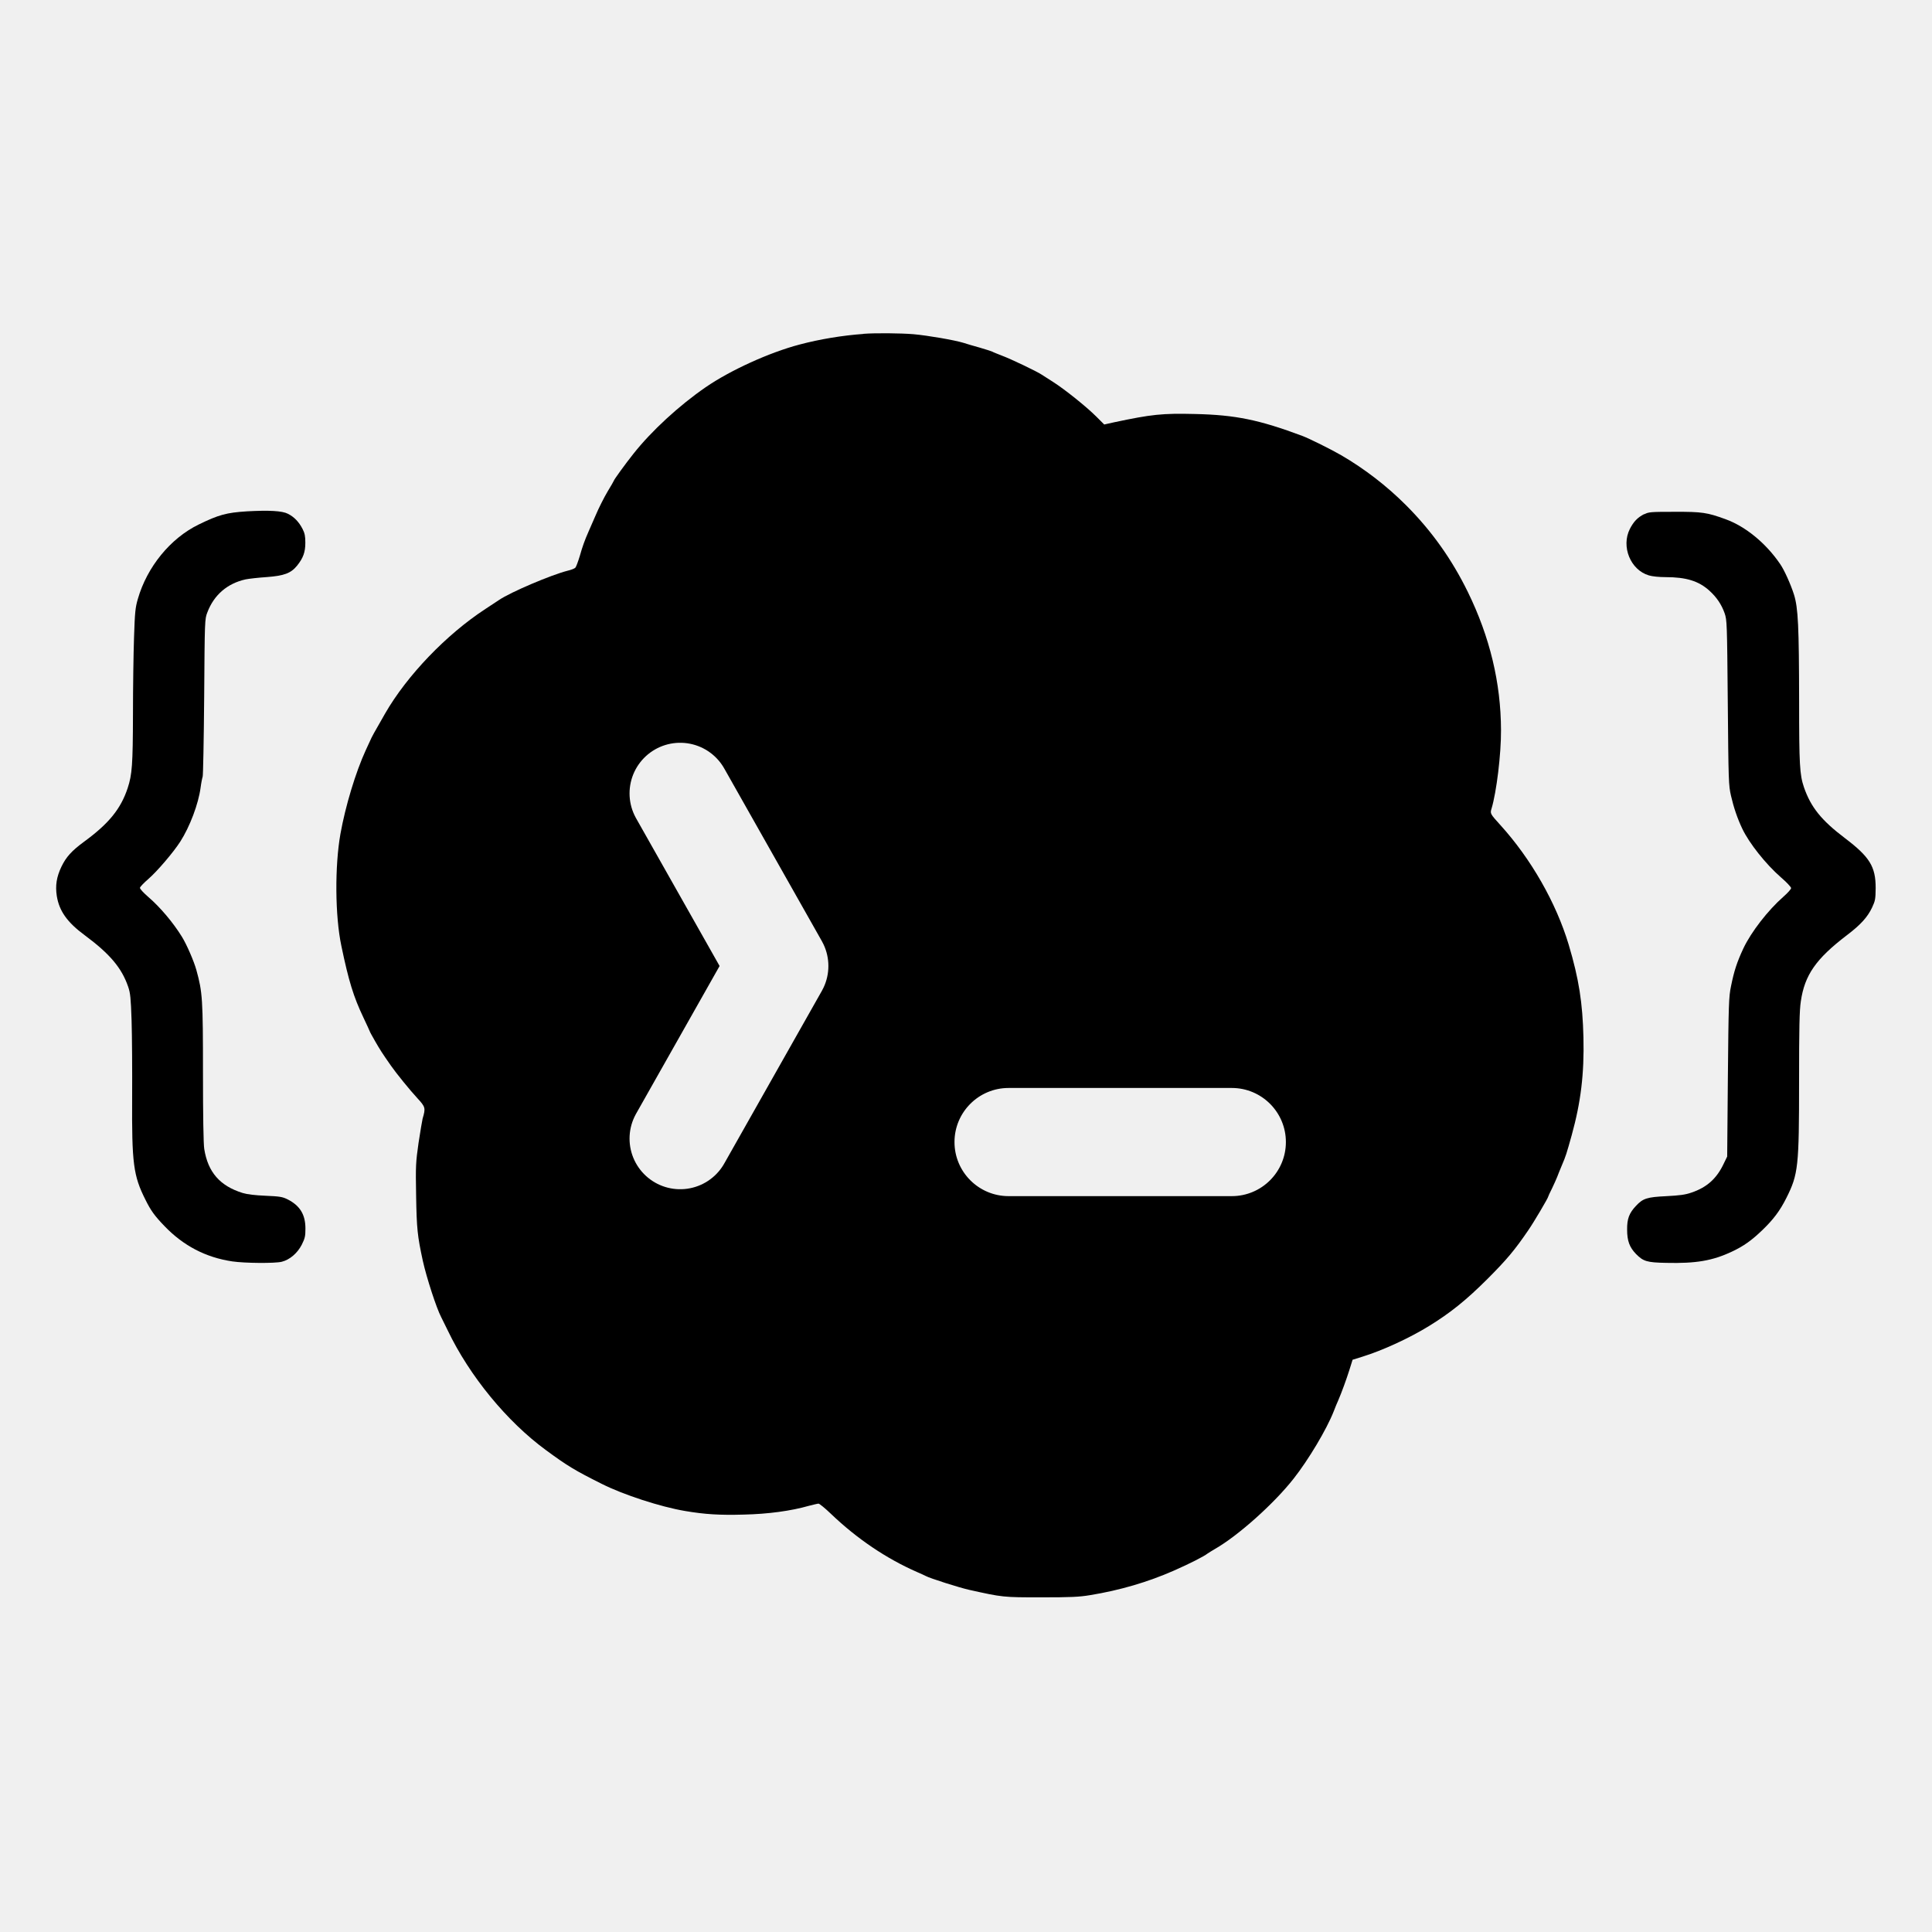
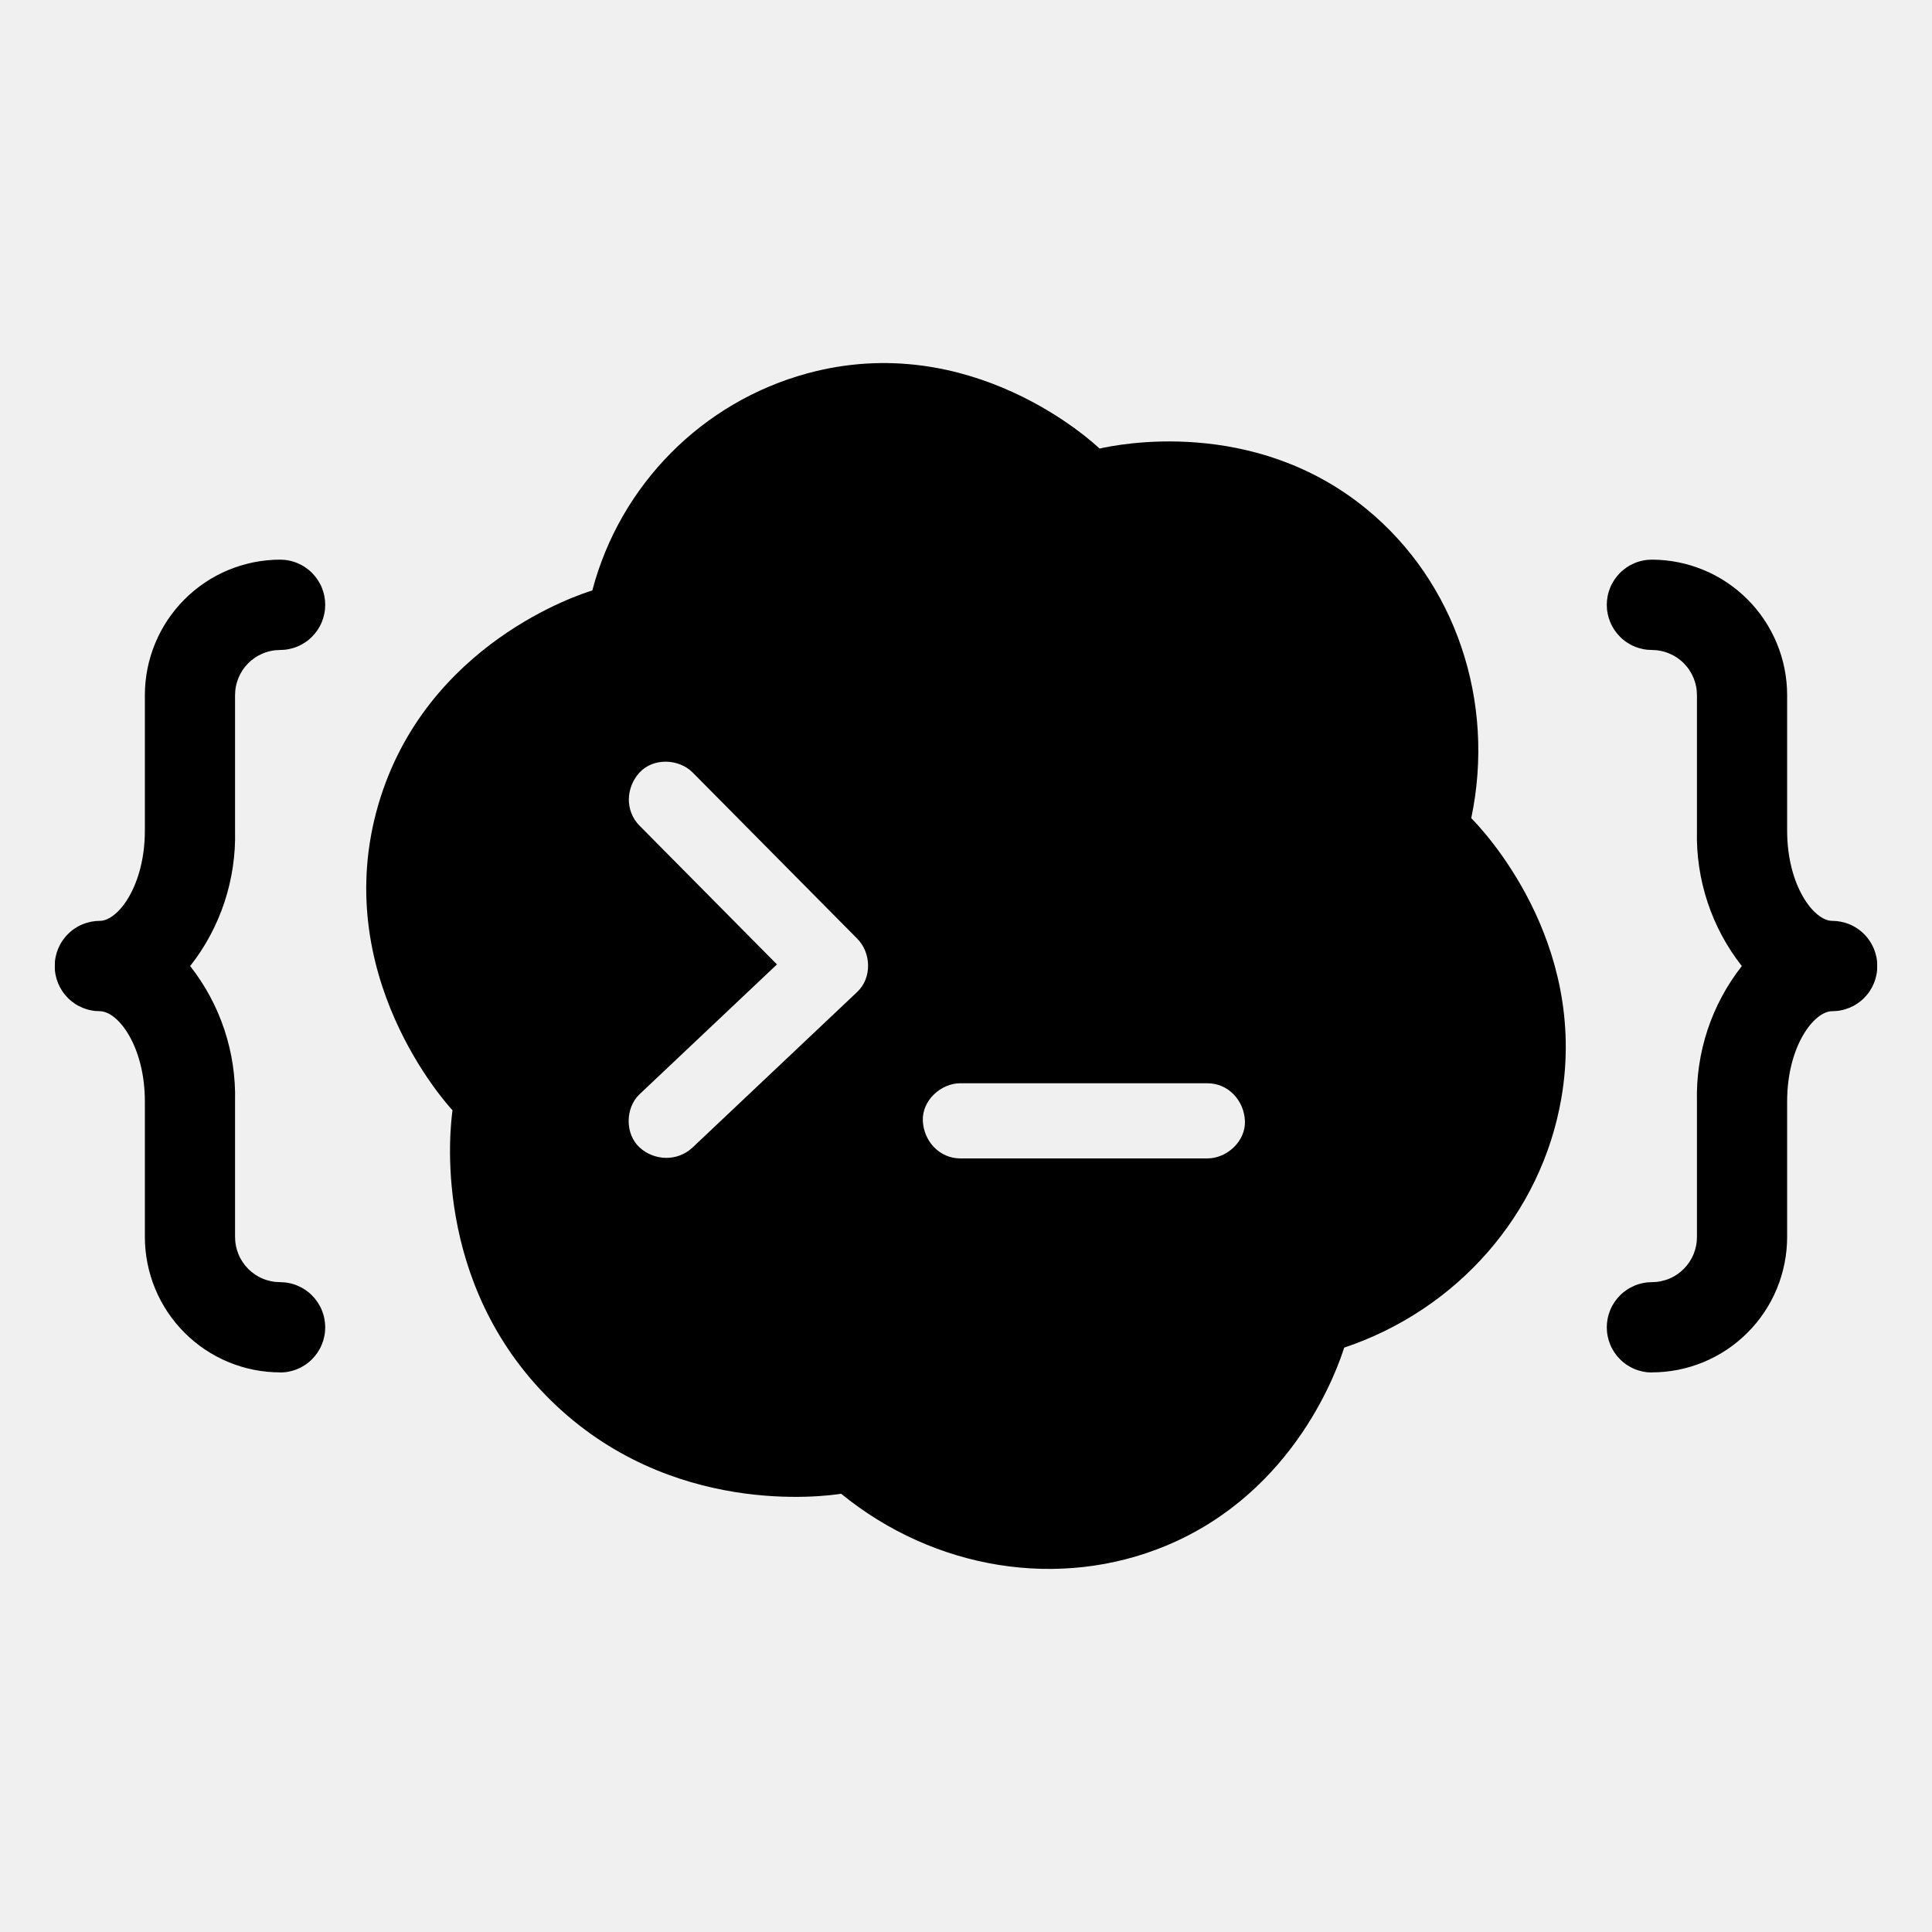
- <svg xmlns="http://www.w3.org/2000/svg" width="44" height="44" viewBox="45.62 34.12 419.76 419.76" role="img" aria-label="opencodex">
+ <svg xmlns="http://www.w3.org/2000/svg" width="44" height="44" viewBox="-29.096 -77.866 1028.052 1028.052" role="img" aria-label="opencodex">
  <defs>
-     <mask id="prompt" maskUnits="userSpaceOnUse" x="0" y="0" width="512" height="512">
-       <rect x="0" y="0" width="512" height="512" fill="#ffffff" />
-       <g fill="#000000" stroke="#000000" stroke-linecap="round" stroke-linejoin="round">
-         <path d="M193.4 206.5 214.6 244 193.4 281.5" fill="none" stroke-width="22" />
-         <rect x="253.5" y="271" width="71" height="22.5" rx="11.25" />
+     <mask id="prompt" maskUnits="userSpaceOnUse" x="0" y="-48.77" width="969.86" height="969.86">
+       <rect x="0" y="-48.77" width="969.86" height="969.86" fill="#ffffff" />
+       <g fill="#000000">
+         <path d="M311.21,361.49c29.2,29.48,58.4,58.96,87.59,88.44v-28.28c-29.2,27.59-58.4,55.18-87.59,82.76-7.62,7.2-7.81,21.12,0,28.28s20.15,7.68,28.28,0c29.2-27.59,58.4-55.18,87.59-82.76,7.88-7.45,7.44-20.77,0-28.28-29.2-29.48-58.4-58.96-87.59-88.44-7.37-7.44-21-7.93-28.28,0s-7.87,20.34,0,28.28h0Z" />
+         <path d="M481.96,538.55h131.39c10.46,0,20.48-9.2,20-20s-8.79-20-20-20h-131.39c-10.46,0-20.48,9.2-20,20s8.79,20,20,20h0Z" />
      </g>
    </mask>
  </defs>
  <g id="mark" fill="#000000" mask="url(#prompt)">
-     <path d="M99.25 145.22c-4.42 0.28 -6.1 0.73 -10.5 2.88 -6.1 2.98 -11.18 9.18 -13.18 16.15 -0.55 1.88 -0.65 2.88 -0.83 8.38 -0.12 3.43 -0.23 10.95 -0.23 16.68 -0.03 10.98 -0.18 13.08 -1.15 16.03 -1.48 4.48 -4.05 7.68 -9.4 11.6 -2.8 2.05 -3.98 3.38 -5 5.5 -1.05 2.2 -1.35 4.08 -1 6.35 0.53 3.28 2.27 5.73 6.1 8.55 5.45 4.05 8 7.08 9.4 11.15 0.48 1.38 0.58 2.43 0.75 7.38 0.1 3.18 0.15 10.68 0.12 16.65 -0.08 14.38 0.25 17.03 2.9 22.28 1.15 2.33 1.98 3.48 4.1 5.68 4.1 4.28 8.95 6.83 14.75 7.7 2.73 0.4 9.25 0.45 10.75 0.08 1.73 -0.43 3.4 -1.85 4.35 -3.7 0.7 -1.4 0.8 -1.85 0.8 -3.53 0 -3.03 -1.2 -4.98 -3.88 -6.33 -1.1 -0.55 -1.7 -0.65 -4.75 -0.78 -2.33 -0.1 -4 -0.3 -5 -0.6 -4.95 -1.53 -7.55 -4.53 -8.35 -9.55 -0.18 -0.98 -0.28 -7.48 -0.28 -16.5 0 -16.1 -0.1 -17.57 -1.43 -22.38 -0.53 -1.93 -2.1 -5.55 -3.15 -7.25 -1.88 -3.05 -4.73 -6.43 -7.28 -8.62 -1.07 -0.93 -1.88 -1.8 -1.83 -2.02 0.03 -0.2 0.85 -1.07 1.85 -1.93 1.9 -1.65 5.4 -5.75 6.9 -8.08 2.1 -3.28 3.95 -8.2 4.42 -11.73 0.15 -1.15 0.38 -2.23 0.45 -2.38 0.1 -0.12 0.25 -7.9 0.33 -17.25 0.12 -16.9 0.12 -17 0.7 -18.48 1.43 -3.78 4.35 -6.28 8.3 -7.15 0.75 -0.15 2.8 -0.38 4.58 -0.5 3.78 -0.28 5.28 -0.83 6.62 -2.5 1.3 -1.62 1.78 -2.9 1.78 -4.95 0 -1.45 -0.12 -2.05 -0.6 -3 -0.8 -1.55 -1.83 -2.62 -3.18 -3.3 -1.25 -0.65 -4.1 -0.8 -8.97 -0.53z" />
-     <path d="M402.88 145.8c-1.48 0.75 -2.33 1.65 -3.15 3.25 -1.93 3.83 0.15 8.9 4.12 10.08 0.73 0.23 2.25 0.38 3.62 0.38 4.48 0 7.2 0.83 9.53 2.93 1.58 1.43 2.65 3 3.33 4.93 0.5 1.48 0.53 2.08 0.68 19.4 0.15 17.12 0.18 17.98 0.7 20.25 0.58 2.53 1.4 4.95 2.45 7.15 1.5 3.15 5.1 7.7 8.43 10.6 1.2 1.03 2.15 2.05 2.18 2.3 0 0.23 -0.75 1.07 -1.68 1.88 -3.35 2.95 -6.98 7.62 -8.68 11.2 -1.4 3 -2.02 4.88 -2.7 8.25 -0.48 2.3 -0.53 3.8 -0.68 19.75l-0.15 17.25 -0.73 1.5c-1.53 3.28 -3.68 5.2 -7.03 6.33 -1.38 0.48 -2.55 0.62 -5.5 0.78 -4.15 0.2 -5.03 0.48 -6.53 2.08 -1.5 1.58 -1.98 2.83 -1.95 5.2 0 2.45 0.53 3.83 1.93 5.28 1.58 1.6 2.35 1.85 6.55 1.93 6.48 0.15 10.05 -0.45 14.3 -2.45 2.55 -1.2 4.23 -2.4 6.55 -4.62 2.43 -2.33 3.88 -4.25 5.28 -7.05 2.58 -5.15 2.75 -6.78 2.75 -25.3 0 -11.7 0.08 -15.43 0.38 -17.4 0.83 -5.73 3.3 -9.25 9.98 -14.35 3.03 -2.3 4.5 -3.93 5.5 -6.03 0.7 -1.5 0.75 -1.85 0.78 -4.25 0 -4.65 -1.3 -6.75 -6.68 -10.83 -5.15 -3.9 -7.4 -6.73 -8.9 -11.05 -0.93 -2.73 -1.05 -4.93 -1.05 -18.7 -0.03 -16.25 -0.2 -20.23 -1.12 -23.18 -0.7 -2.2 -2.1 -5.33 -3 -6.62 -3.08 -4.53 -7.53 -8.18 -11.88 -9.75 -3.98 -1.45 -5.08 -1.62 -11 -1.6 -5.2 0 -5.7 0.03 -6.62 0.53z" />
-     <path d="M233.25 106.67c-4.62 0.33 -9.55 1.15 -13.88 2.3 -6.6 1.73 -15.08 5.6 -20.43 9.28 -5.8 4 -11.78 9.5 -15.73 14.5 -1.73 2.18 -4.23 5.62 -4.23 5.83 0 0.05 -0.6 1.1 -1.35 2.33 -0.73 1.23 -1.93 3.58 -2.62 5.23 -0.73 1.65 -1.4 3.23 -1.53 3.5 -0.83 1.88 -1.33 3.28 -1.88 5.25 -0.38 1.23 -0.8 2.4 -0.98 2.58 -0.18 0.18 -0.93 0.48 -1.68 0.65 -3.55 0.9 -12.4 4.65 -14.93 6.38 -0.38 0.25 -1.68 1.1 -2.93 1.93 -8.5 5.55 -17.05 14.48 -21.78 22.7 -2.53 4.4 -2.9 5.08 -3.25 5.9 -0.23 0.48 -0.65 1.43 -0.98 2.12 -2.18 4.75 -4.4 12.1 -5.48 18.12 -1.25 7.03 -1.18 17.88 0.2 24.38 1.6 7.68 2.65 11.05 4.78 15.53 0.75 1.6 1.38 2.95 1.38 3 0 0.08 0.53 1.05 1.18 2.18 1.05 1.83 1.53 2.58 3.43 5.3 1.15 1.65 4.15 5.35 5.73 7.05 1.78 1.93 1.83 2.15 1.15 4.45 -0.1 0.4 -0.5 2.78 -0.88 5.25 -0.6 4.23 -0.65 4.93 -0.53 11.5 0.12 7.15 0.28 8.72 1.45 14.12 0.83 3.75 2.98 10.33 3.98 12.23 0.12 0.23 0.75 1.53 1.43 2.9 4.75 9.93 12.88 19.83 21.38 26.05 4.67 3.43 6.25 4.38 12.08 7.3 4.73 2.38 12.78 5 18.12 5.9 4.3 0.73 7.53 0.93 12.75 0.78 5.33 -0.12 10.28 -0.8 14.12 -1.9 0.98 -0.25 1.93 -0.48 2.12 -0.48 0.2 0 1.43 1 2.73 2.25 5.62 5.38 12.03 9.7 18.65 12.6 0.83 0.35 1.68 0.75 1.93 0.88 0.9 0.5 7.23 2.5 9.33 2.98 7.4 1.65 7.45 1.65 15.75 1.65 6.38 0 8.25 -0.08 10.62 -0.48 6.45 -1.05 12.53 -2.83 18.25 -5.35 3.4 -1.5 6.55 -3.1 7.25 -3.68 0.2 -0.15 0.95 -0.6 1.62 -1 5.03 -2.88 12.78 -9.8 17.07 -15.25 3.25 -4.12 7.2 -10.75 8.72 -14.62 0.35 -0.9 0.78 -1.98 0.98 -2.38 0.73 -1.68 1.8 -4.62 2.45 -6.68l0.68 -2.18 2.18 -0.68c4.35 -1.35 10.12 -4 14.43 -6.65 4.6 -2.83 8.08 -5.62 12.65 -10.18 4.23 -4.23 6 -6.35 8.93 -10.65 1.2 -1.73 4.3 -7 4.3 -7.25 0 -0.08 0.38 -0.9 0.85 -1.83 0.45 -0.95 0.95 -2.05 1.1 -2.45 0.15 -0.4 0.62 -1.58 1.05 -2.6 0.83 -1.93 1 -2.48 2.12 -6.5 2 -7.23 2.73 -13.35 2.55 -21.2 -0.18 -7.58 -0.98 -12.73 -3.2 -20.18 -2.73 -9.1 -8.18 -18.65 -14.83 -25.98 -2.25 -2.48 -2.27 -2.53 -1.93 -3.62 1.07 -3.58 2.08 -11.78 2.05 -17.03 -0.03 -10.28 -2.43 -20.25 -7.2 -30 -3.5 -7.15 -7.88 -13.3 -13.45 -18.88 -4.17 -4.17 -9 -7.9 -14.08 -10.85 -2.2 -1.28 -6.93 -3.62 -8.38 -4.17 -9.43 -3.53 -14.6 -4.58 -23.3 -4.78 -7.23 -0.18 -9.53 0.08 -17.65 1.8l-2.15 0.48 -1.73 -1.73c-2.15 -2.15 -6.88 -5.93 -9.35 -7.5 -1.03 -0.65 -2.15 -1.38 -2.5 -1.6 -1.03 -0.7 -6.75 -3.43 -8.62 -4.12 -0.95 -0.38 -1.93 -0.75 -2.12 -0.88 -0.2 -0.1 -1.45 -0.5 -2.75 -0.88 -1.3 -0.35 -2.88 -0.83 -3.5 -1.03 -1.95 -0.6 -7.75 -1.6 -10.88 -1.88 -2.8 -0.23 -8.28 -0.28 -10.88 -0.08z" />
+     <path d="M211.7,512.94c-2.88-3.06-65.91-72.39-39.44-162.78,25.13-85.82,107.93-112.07,113.82-113.82,14.79-56.16,58.48-100.3,114.39-115.52,87.21-23.74,152.39,36.98,155.52,40.01,9.02-2.05,81.68-17.26,142,32.12,47.38,38.79,68.85,102.47,55.79,164.54,5.64,5.69,62.55,65.15,47.9,149.32-10.67,61.31-55.21,112.22-115.52,132.42-3.16,9.96-25.51,76.55-94.67,105.37-56.77,23.66-123.4,12.85-172.99-27.61-8.85,1.37-90.97,12.63-154.4-49.59-63.89-62.67-53.63-145.77-52.4-154.47Z" />
+     <path d="M119.96,652.4c-2.36,0-4.71-.12-7.05-.35-2.35-.23-4.67-.58-6.98-1.04-2.32-.46-4.59-1.03-6.85-1.72-2.25-.69-4.47-1.48-6.65-2.38-2.17-.91-4.31-1.92-6.38-3.03-2.08-1.11-4.1-2.33-6.06-3.63-1.96-1.31-3.85-2.72-5.67-4.22s-3.57-3.08-5.23-4.75c-1.67-1.66-3.25-3.41-4.75-5.23-1.49-1.83-2.89-3.72-4.21-5.68-1.31-1.96-2.52-3.99-3.63-6.06-1.11-2.08-2.12-4.21-3.02-6.39-.9-2.18-1.7-4.4-2.38-6.66-.69-2.26-1.26-4.55-1.72-6.86-.46-2.32-.81-4.65-1.04-7-.24-2.35-.35-4.7-.35-7.06v-72.08c0-29.32-14.22-48.05-24-48.05-.79,0-1.57-.04-2.35-.12-.78-.07-1.56-.19-2.33-.35-.77-.15-1.53-.34-2.28-.57-.76-.23-1.49-.49-2.22-.79-.72-.3-1.43-.64-2.13-1.01s-1.37-.78-2.02-1.21c-.65-.44-1.28-.9-1.89-1.4s-1.19-1.03-1.74-1.59-1.08-1.14-1.58-1.75-.97-1.24-1.4-1.89c-.44-.66-.84-1.33-1.21-2.03-.37-.69-.7-1.4-1.01-2.13-.3-.72-.56-1.46-.79-2.22-.23-.76-.41-1.52-.57-2.29-.15-.77-.27-1.55-.34-2.33-.08-.78-.12-1.57-.12-2.36s.04-1.57.12-2.35c.07-.78.19-1.56.34-2.33.16-.77.35-1.54.57-2.29.23-.75.49-1.49.79-2.22.3-.72.64-1.44,1.01-2.13.37-.69.77-1.37,1.21-2.02.44-.66.9-1.29,1.4-1.9s1.02-1.19,1.58-1.74,1.13-1.09,1.74-1.59,1.24-.97,1.89-1.4c.66-.44,1.33-.85,2.02-1.21.69-.37,1.4-.71,2.13-1.01.73-.3,1.46-.57,2.22-.8.75-.23,1.51-.42,2.28-.57.77-.15,1.54-.27,2.33-.35.78-.07,1.56-.12,2.35-.12,9.78,0,24-18.73,24-48.05v-72.08c0-2.36.12-4.72.35-7.06.23-2.35.58-4.68,1.04-6.99s1.03-4.6,1.72-6.86c.68-2.26,1.48-4.48,2.38-6.66s1.91-4.31,3.02-6.39c1.11-2.08,2.33-4.11,3.63-6.06,1.31-1.96,2.71-3.86,4.21-5.68,1.5-1.82,3.08-3.57,4.75-5.24,1.66-1.67,3.41-3.25,5.23-4.75,1.82-1.5,3.71-2.9,5.67-4.22s3.98-2.53,6.06-3.64c2.07-1.11,4.21-2.12,6.38-3.02,2.18-.9,4.39-1.7,6.65-2.38,2.26-.69,4.54-1.27,6.85-1.73,2.31-.46,4.64-.81,6.98-1.04,2.34-.24,4.69-.35,7.05-.36.79,0,1.57.04,2.35.12.78.08,1.56.19,2.33.35.77.15,1.53.35,2.28.57.75.23,1.49.49,2.22.8.72.3,1.43.64,2.13,1.01.69.37,1.37.77,2.02,1.21.65.44,1.28.9,1.89,1.4s1.19,1.03,1.74,1.59,1.08,1.13,1.58,1.74.97,1.24,1.41,1.9c.44.66.83,1.33,1.21,2.02s.71,1.41,1.01,2.13c.3.73.56,1.47.79,2.22.23.75.42,1.52.57,2.29s.27,1.55.35,2.33c.07.78.12,1.56.12,2.35s-.04,1.58-.12,2.36c-.08.78-.19,1.56-.35,2.33s-.35,1.53-.57,2.29c-.23.75-.49,1.49-.79,2.22-.3.73-.64,1.44-1.01,2.13-.37.7-.77,1.37-1.21,2.03-.44.65-.91,1.28-1.41,1.89s-1.02,1.19-1.58,1.75-1.13,1.09-1.74,1.59-1.24.97-1.89,1.4c-.66.44-1.33.84-2.02,1.21s-1.4.71-2.13,1.01-1.46.57-2.22.79c-.76.23-1.52.42-2.28.57-.77.16-1.55.27-2.33.35-.78.08-1.56.12-2.35.12s-1.57.04-2.35.12c-.78.08-1.56.19-2.33.35-.77.15-1.53.35-2.28.57-.76.23-1.49.49-2.22.8-.72.3-1.43.64-2.13,1.01-.69.37-1.37.77-2.02,1.21-.65.44-1.28.9-1.89,1.4-.6.5-1.19,1.03-1.74,1.59s-1.08,1.13-1.58,1.74-.97,1.24-1.4,1.9-.84,1.33-1.21,2.02c-.37.69-.7,1.41-1.01,2.13-.3.73-.56,1.47-.79,2.22-.23.75-.41,1.52-.57,2.29-.15.77-.27,1.55-.34,2.33-.08.78-.12,1.56-.12,2.35v72.08c.16,6.47-.23,12.91-1.18,19.31-.95,6.4-2.44,12.67-4.47,18.82-2.04,6.14-4.58,12.07-7.64,17.77-3.06,5.7-6.59,11.09-10.59,16.18,4,5.09,7.52,10.49,10.59,16.19,3.06,5.7,5.61,11.62,7.64,17.76,2.03,6.14,3.53,12.42,4.47,18.82.95,6.4,1.34,12.84,1.18,19.31v72.08c0,.79.04,1.58.12,2.36.07.78.19,1.56.34,2.33.16.77.35,1.53.57,2.29.23.75.49,1.49.79,2.22.3.73.64,1.44,1.01,2.13.37.7.78,1.37,1.21,2.03.44.65.9,1.28,1.4,1.89s1.02,1.19,1.58,1.75,1.14,1.09,1.74,1.59c.61.5,1.24.97,1.89,1.4.66.44,1.33.84,2.02,1.21s1.4.71,2.13,1.01c.73.3,1.46.57,2.22.79.75.23,1.51.42,2.28.57.77.16,1.54.27,2.33.35.78.08,1.56.12,2.35.12s1.57.04,2.35.12c.78.08,1.56.19,2.33.35.77.15,1.53.35,2.28.57.75.23,1.49.49,2.22.8.72.3,1.43.64,2.13,1.01.69.37,1.37.77,2.02,1.21.65.44,1.28.9,1.89,1.4s1.19,1.03,1.74,1.59,1.08,1.13,1.58,1.74.97,1.24,1.41,1.9c.44.66.83,1.33,1.21,2.02s.71,1.41,1.01,2.13c.3.73.56,1.47.79,2.22.23.75.42,1.52.57,2.29s.27,1.55.35,2.33c.07.78.12,1.56.12,2.35s-.04,1.58-.12,2.36c-.08.78-.19,1.56-.35,2.33s-.35,1.53-.57,2.29c-.23.75-.49,1.49-.79,2.22-.3.73-.64,1.44-1.01,2.13-.37.7-.77,1.37-1.21,2.03-.44.65-.91,1.28-1.41,1.89s-1.02,1.19-1.58,1.75-1.13,1.09-1.74,1.59-1.24.97-1.89,1.4c-.66.44-1.33.84-2.02,1.21s-1.4.71-2.13,1.01-1.46.57-2.22.79c-.76.23-1.52.42-2.28.57-.77.16-1.55.27-2.33.35-.78.08-1.56.12-2.35.12Z" />
+     <path d="M849.9,652.4c2.36,0,4.71-.12,7.05-.35,2.35-.23,4.67-.58,6.98-1.04,2.32-.46,4.59-1.03,6.85-1.72,2.25-.69,4.47-1.48,6.65-2.38,2.17-.91,4.31-1.92,6.38-3.03,2.08-1.11,4.1-2.33,6.06-3.63,1.96-1.31,3.85-2.72,5.67-4.22s3.57-3.08,5.23-4.75c1.67-1.66,3.25-3.41,4.75-5.23,1.49-1.83,2.89-3.72,4.21-5.68,1.31-1.96,2.52-3.99,3.63-6.06,1.11-2.08,2.12-4.21,3.02-6.39.9-2.18,1.7-4.4,2.38-6.66.69-2.26,1.26-4.55,1.72-6.86.46-2.32.81-4.65,1.04-7,.24-2.35.35-4.7.35-7.06v-72.08c0-29.32,14.22-48.05,24-48.05.79,0,1.57-.04,2.35-.12.78-.07,1.56-.19,2.33-.35.77-.15,1.53-.34,2.28-.57.76-.23,1.49-.49,2.22-.79.72-.3,1.43-.64,2.13-1.01s1.37-.78,2.02-1.21c.65-.44,1.28-.9,1.89-1.4s1.19-1.03,1.74-1.59,1.08-1.14,1.58-1.75.97-1.24,1.4-1.89c.44-.66.84-1.33,1.21-2.03.37-.69.7-1.4,1.01-2.13.3-.72.56-1.46.79-2.22.23-.76.41-1.52.57-2.29.15-.77.27-1.55.34-2.33.08-.78.12-1.57.12-2.36s-.04-1.57-.12-2.35c-.07-.78-.19-1.56-.34-2.33-.16-.77-.35-1.54-.57-2.29-.23-.75-.49-1.49-.79-2.22-.3-.72-.64-1.44-1.01-2.13-.37-.69-.77-1.37-1.21-2.02-.44-.66-.9-1.29-1.4-1.9s-1.02-1.19-1.58-1.74-1.13-1.09-1.74-1.59-1.24-.97-1.89-1.4c-.66-.44-1.33-.85-2.02-1.21-.69-.37-1.4-.71-2.13-1.01-.73-.3-1.46-.57-2.22-.8-.75-.23-1.51-.42-2.28-.57-.77-.15-1.54-.27-2.33-.35-.78-.07-1.56-.12-2.35-.12-9.78,0-24-18.73-24-48.05v-72.08c0-2.36-.12-4.72-.35-7.06-.23-2.35-.58-4.68-1.04-6.99s-1.03-4.6-1.72-6.86c-.68-2.26-1.48-4.48-2.38-6.66s-1.91-4.31-3.02-6.39c-1.11-2.08-2.33-4.11-3.63-6.06-1.31-1.96-2.71-3.86-4.21-5.68-1.5-1.82-3.08-3.57-4.75-5.24-1.66-1.67-3.41-3.25-5.23-4.75-1.82-1.5-3.71-2.9-5.67-4.22s-3.98-2.53-6.06-3.64c-2.07-1.11-4.21-2.12-6.38-3.02-2.18-.9-4.39-1.7-6.65-2.38-2.26-.69-4.54-1.27-6.85-1.73-2.31-.46-4.64-.81-6.98-1.04-2.34-.24-4.69-.35-7.05-.36-.79,0-1.57.04-2.35.12-.78.08-1.56.19-2.33.35-.77.15-1.53.35-2.28.57-.75.23-1.49.49-2.22.8-.72.3-1.43.64-2.13,1.01-.69.37-1.37.77-2.02,1.21-.65.44-1.28.9-1.89,1.4s-1.19,1.03-1.74,1.59-1.08,1.13-1.58,1.74-.97,1.24-1.41,1.9c-.44.66-.83,1.33-1.21,2.02s-.71,1.41-1.01,2.13c-.3.73-.56,1.47-.79,2.22-.23.75-.42,1.52-.57,2.29s-.27,1.55-.35,2.33c-.07.78-.12,1.56-.12,2.35s.04,1.58.12,2.36c.08.78.19,1.56.35,2.33s.35,1.53.57,2.29c.23.75.49,1.49.79,2.22.3.73.64,1.44,1.01,2.13.37.7.77,1.37,1.21,2.03.44.65.91,1.28,1.41,1.89s1.02,1.19,1.58,1.75,1.13,1.09,1.74,1.59,1.24.97,1.89,1.4c.66.44,1.33.84,2.02,1.21s1.4.71,2.13,1.01,1.46.57,2.22.79c.76.23,1.52.42,2.28.57.77.16,1.55.27,2.33.35.78.08,1.56.12,2.35.12s1.57.04,2.35.12c.78.08,1.56.19,2.33.35.77.15,1.53.35,2.28.57.76.23,1.49.49,2.22.8.72.3,1.43.64,2.13,1.01.69.37,1.37.77,2.02,1.21.65.44,1.28.9,1.89,1.4.6.5,1.19,1.03,1.74,1.59s1.08,1.13,1.58,1.74.97,1.24,1.4,1.9.84,1.33,1.21,2.02c.37.69.7,1.41,1.01,2.13.3.73.56,1.47.79,2.22.23.75.41,1.52.57,2.29.15.77.27,1.55.34,2.33.08.78.12,1.56.12,2.35v72.08c-.16,6.47.23,12.91,1.18,19.31.95,6.4,2.44,12.67,4.47,18.82,2.04,6.14,4.58,12.07,7.64,17.77,3.06,5.7,6.59,11.09,10.59,16.18-4,5.09-7.52,10.49-10.59,16.19-3.06,5.7-5.61,11.62-7.64,17.76-2.03,6.14-3.53,12.42-4.47,18.82-.95,6.4-1.34,12.84-1.18,19.31v72.08c0,.79-.04,1.58-.12,2.36-.07.78-.19,1.56-.34,2.33-.16.77-.35,1.53-.57,2.29-.23.75-.49,1.49-.79,2.22-.3.73-.64,1.44-1.01,2.13-.37.7-.78,1.37-1.21,2.03-.44.65-.9,1.28-1.4,1.89s-1.02,1.19-1.58,1.75-1.14,1.09-1.74,1.59c-.61.5-1.24.97-1.89,1.4-.66.44-1.33.84-2.02,1.21s-1.4.71-2.13,1.01c-.73.3-1.46.57-2.22.79-.75.23-1.51.42-2.28.57-.77.16-1.54.27-2.33.35-.78.08-1.56.12-2.35.12s-1.57.04-2.35.12c-.78.08-1.56.19-2.33.35-.77.15-1.53.35-2.28.57-.75.23-1.49.49-2.22.8-.72.3-1.43.64-2.13,1.01-.69.37-1.37.77-2.02,1.21-.65.44-1.28.9-1.89,1.4s-1.19,1.03-1.74,1.59-1.08,1.13-1.58,1.74-.97,1.24-1.41,1.9c-.44.66-.83,1.33-1.21,2.02s-.71,1.41-1.01,2.13c-.3.73-.56,1.47-.79,2.22-.23.75-.42,1.52-.57,2.29s-.27,1.55-.35,2.33c-.07.78-.12,1.56-.12,2.35s.04,1.58.12,2.36c.08.78.19,1.56.35,2.33s.35,1.53.57,2.29c.23.75.49,1.49.79,2.22.3.73.64,1.44,1.01,2.13.37.7.77,1.37,1.21,2.03.44.65.91,1.28,1.41,1.89s1.02,1.19,1.58,1.75,1.13,1.09,1.74,1.59,1.24.97,1.89,1.4c.66.44,1.33.84,2.02,1.21s1.4.71,2.13,1.01,1.46.57,2.22.79c.76.23,1.52.42,2.28.57.77.16,1.55.27,2.33.35.78.08,1.56.12,2.35.12Z" />
  </g>
</svg>
